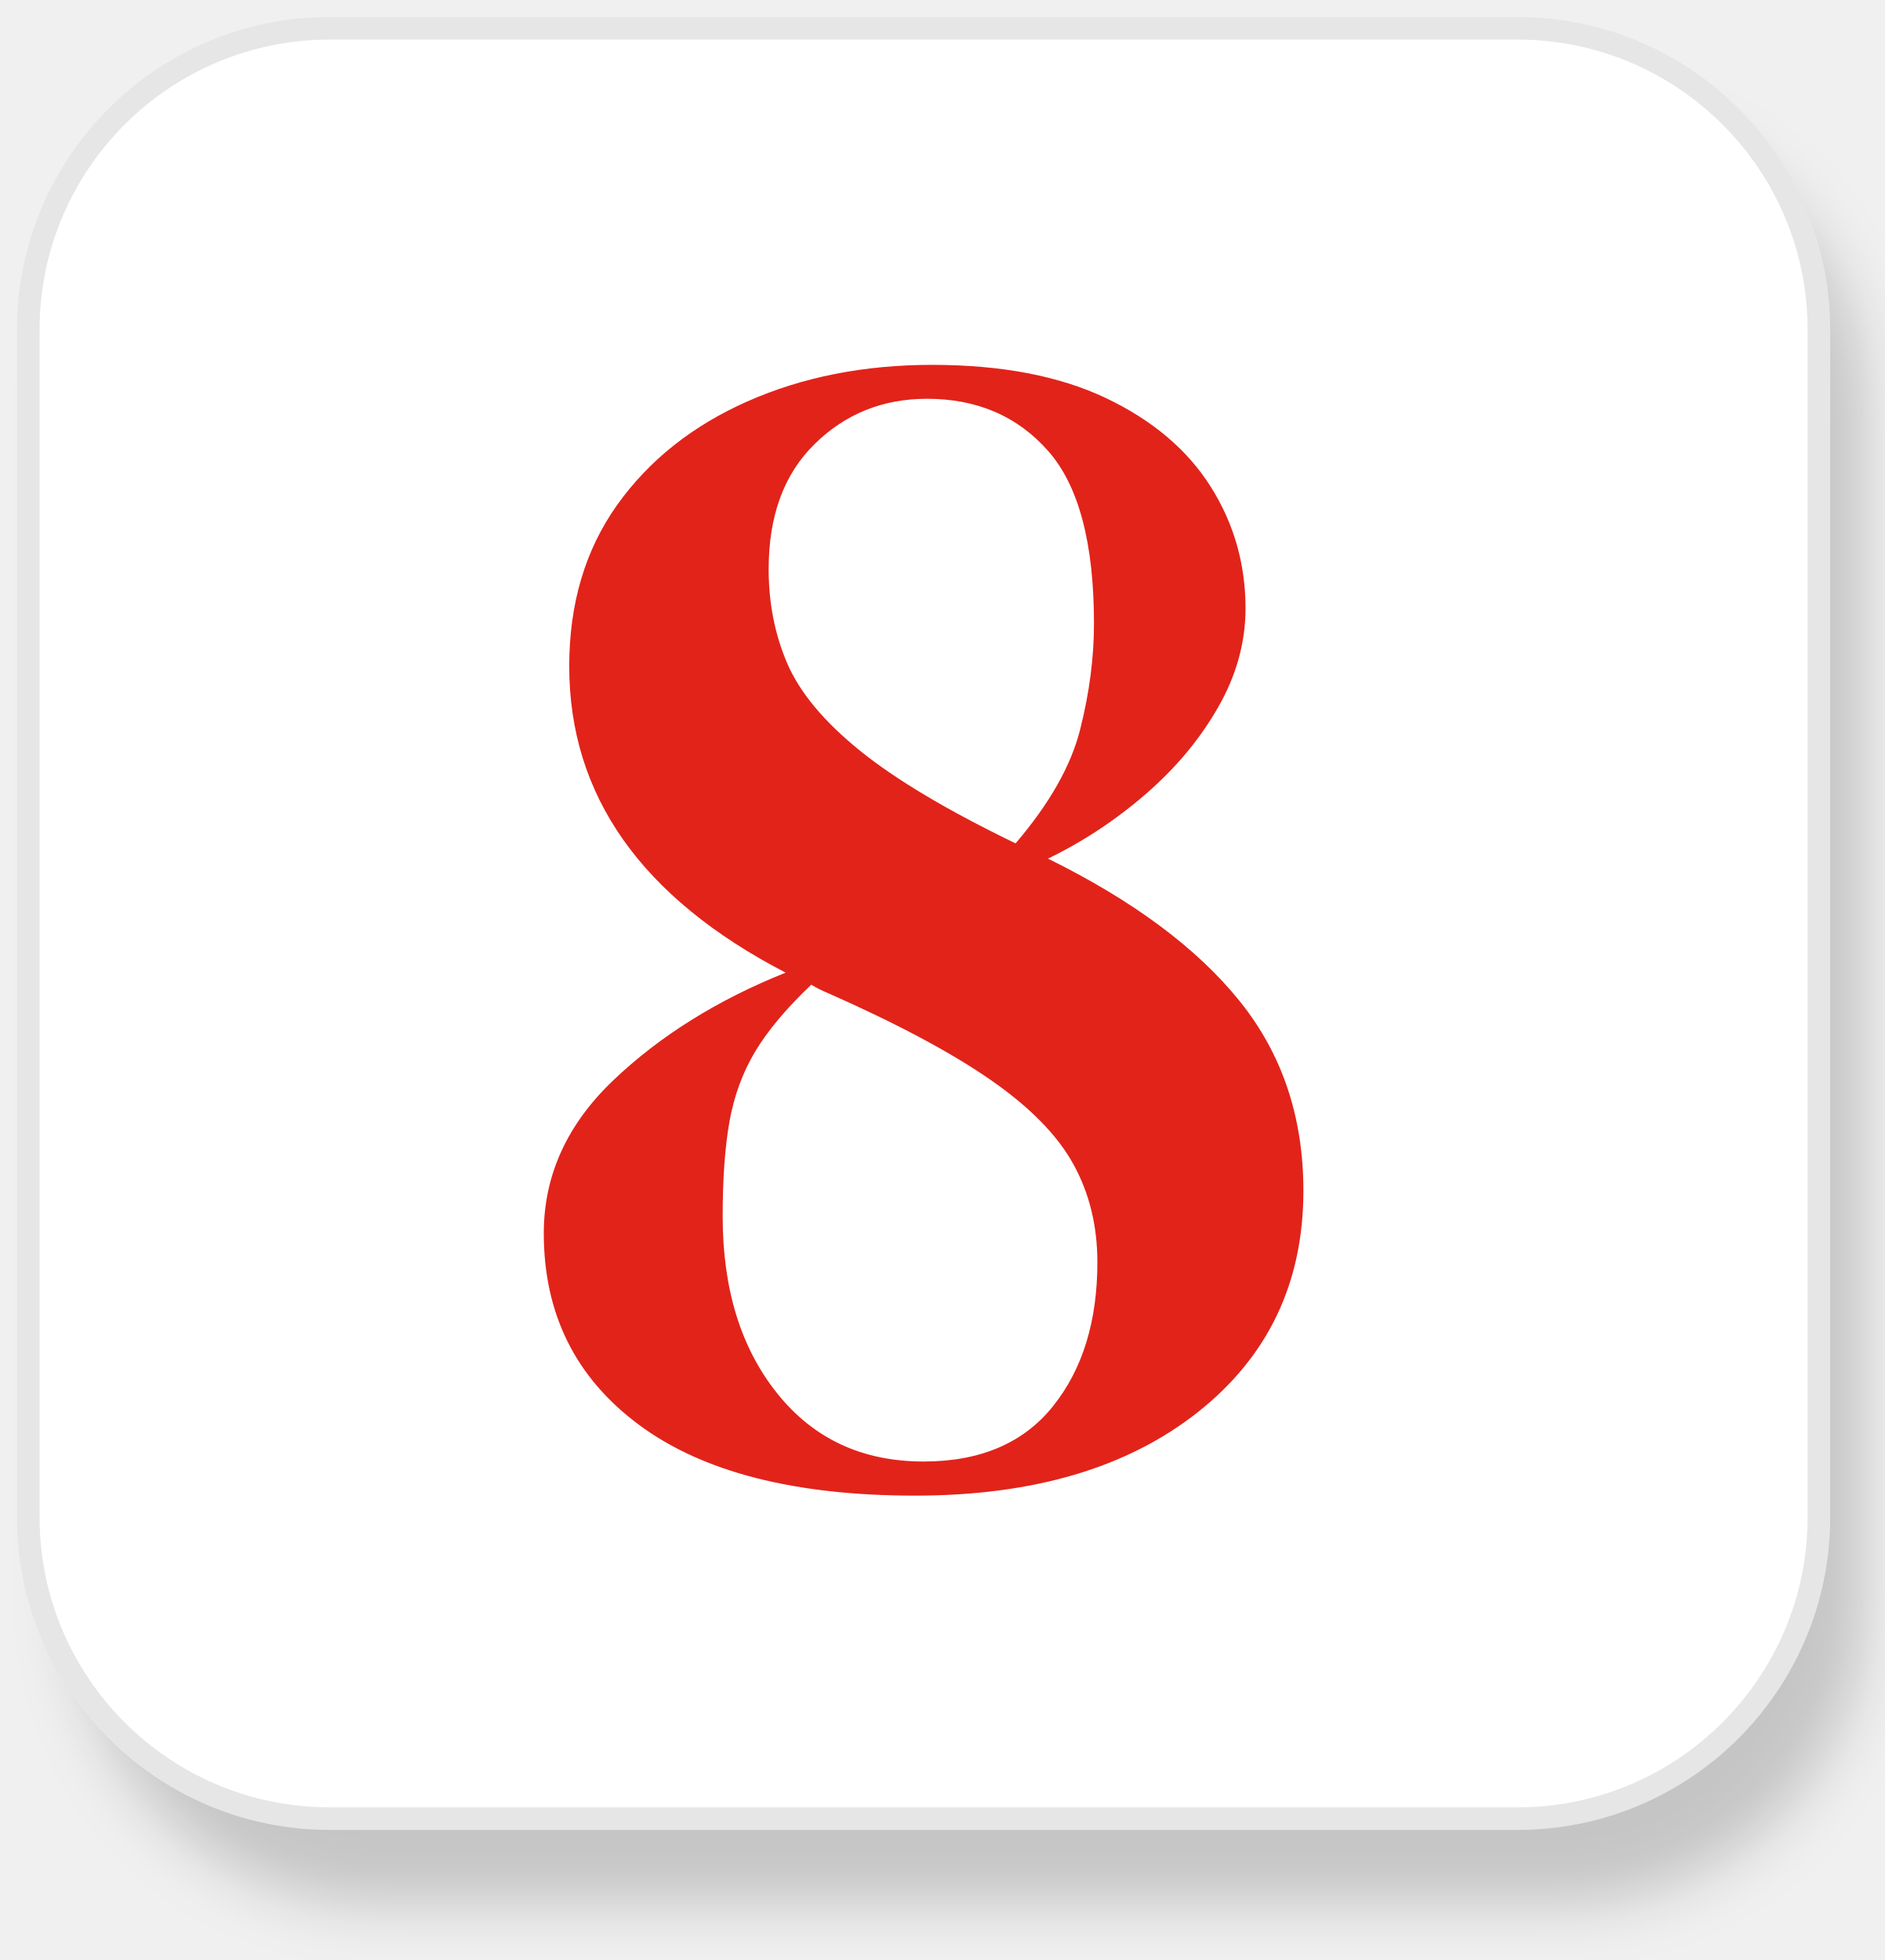
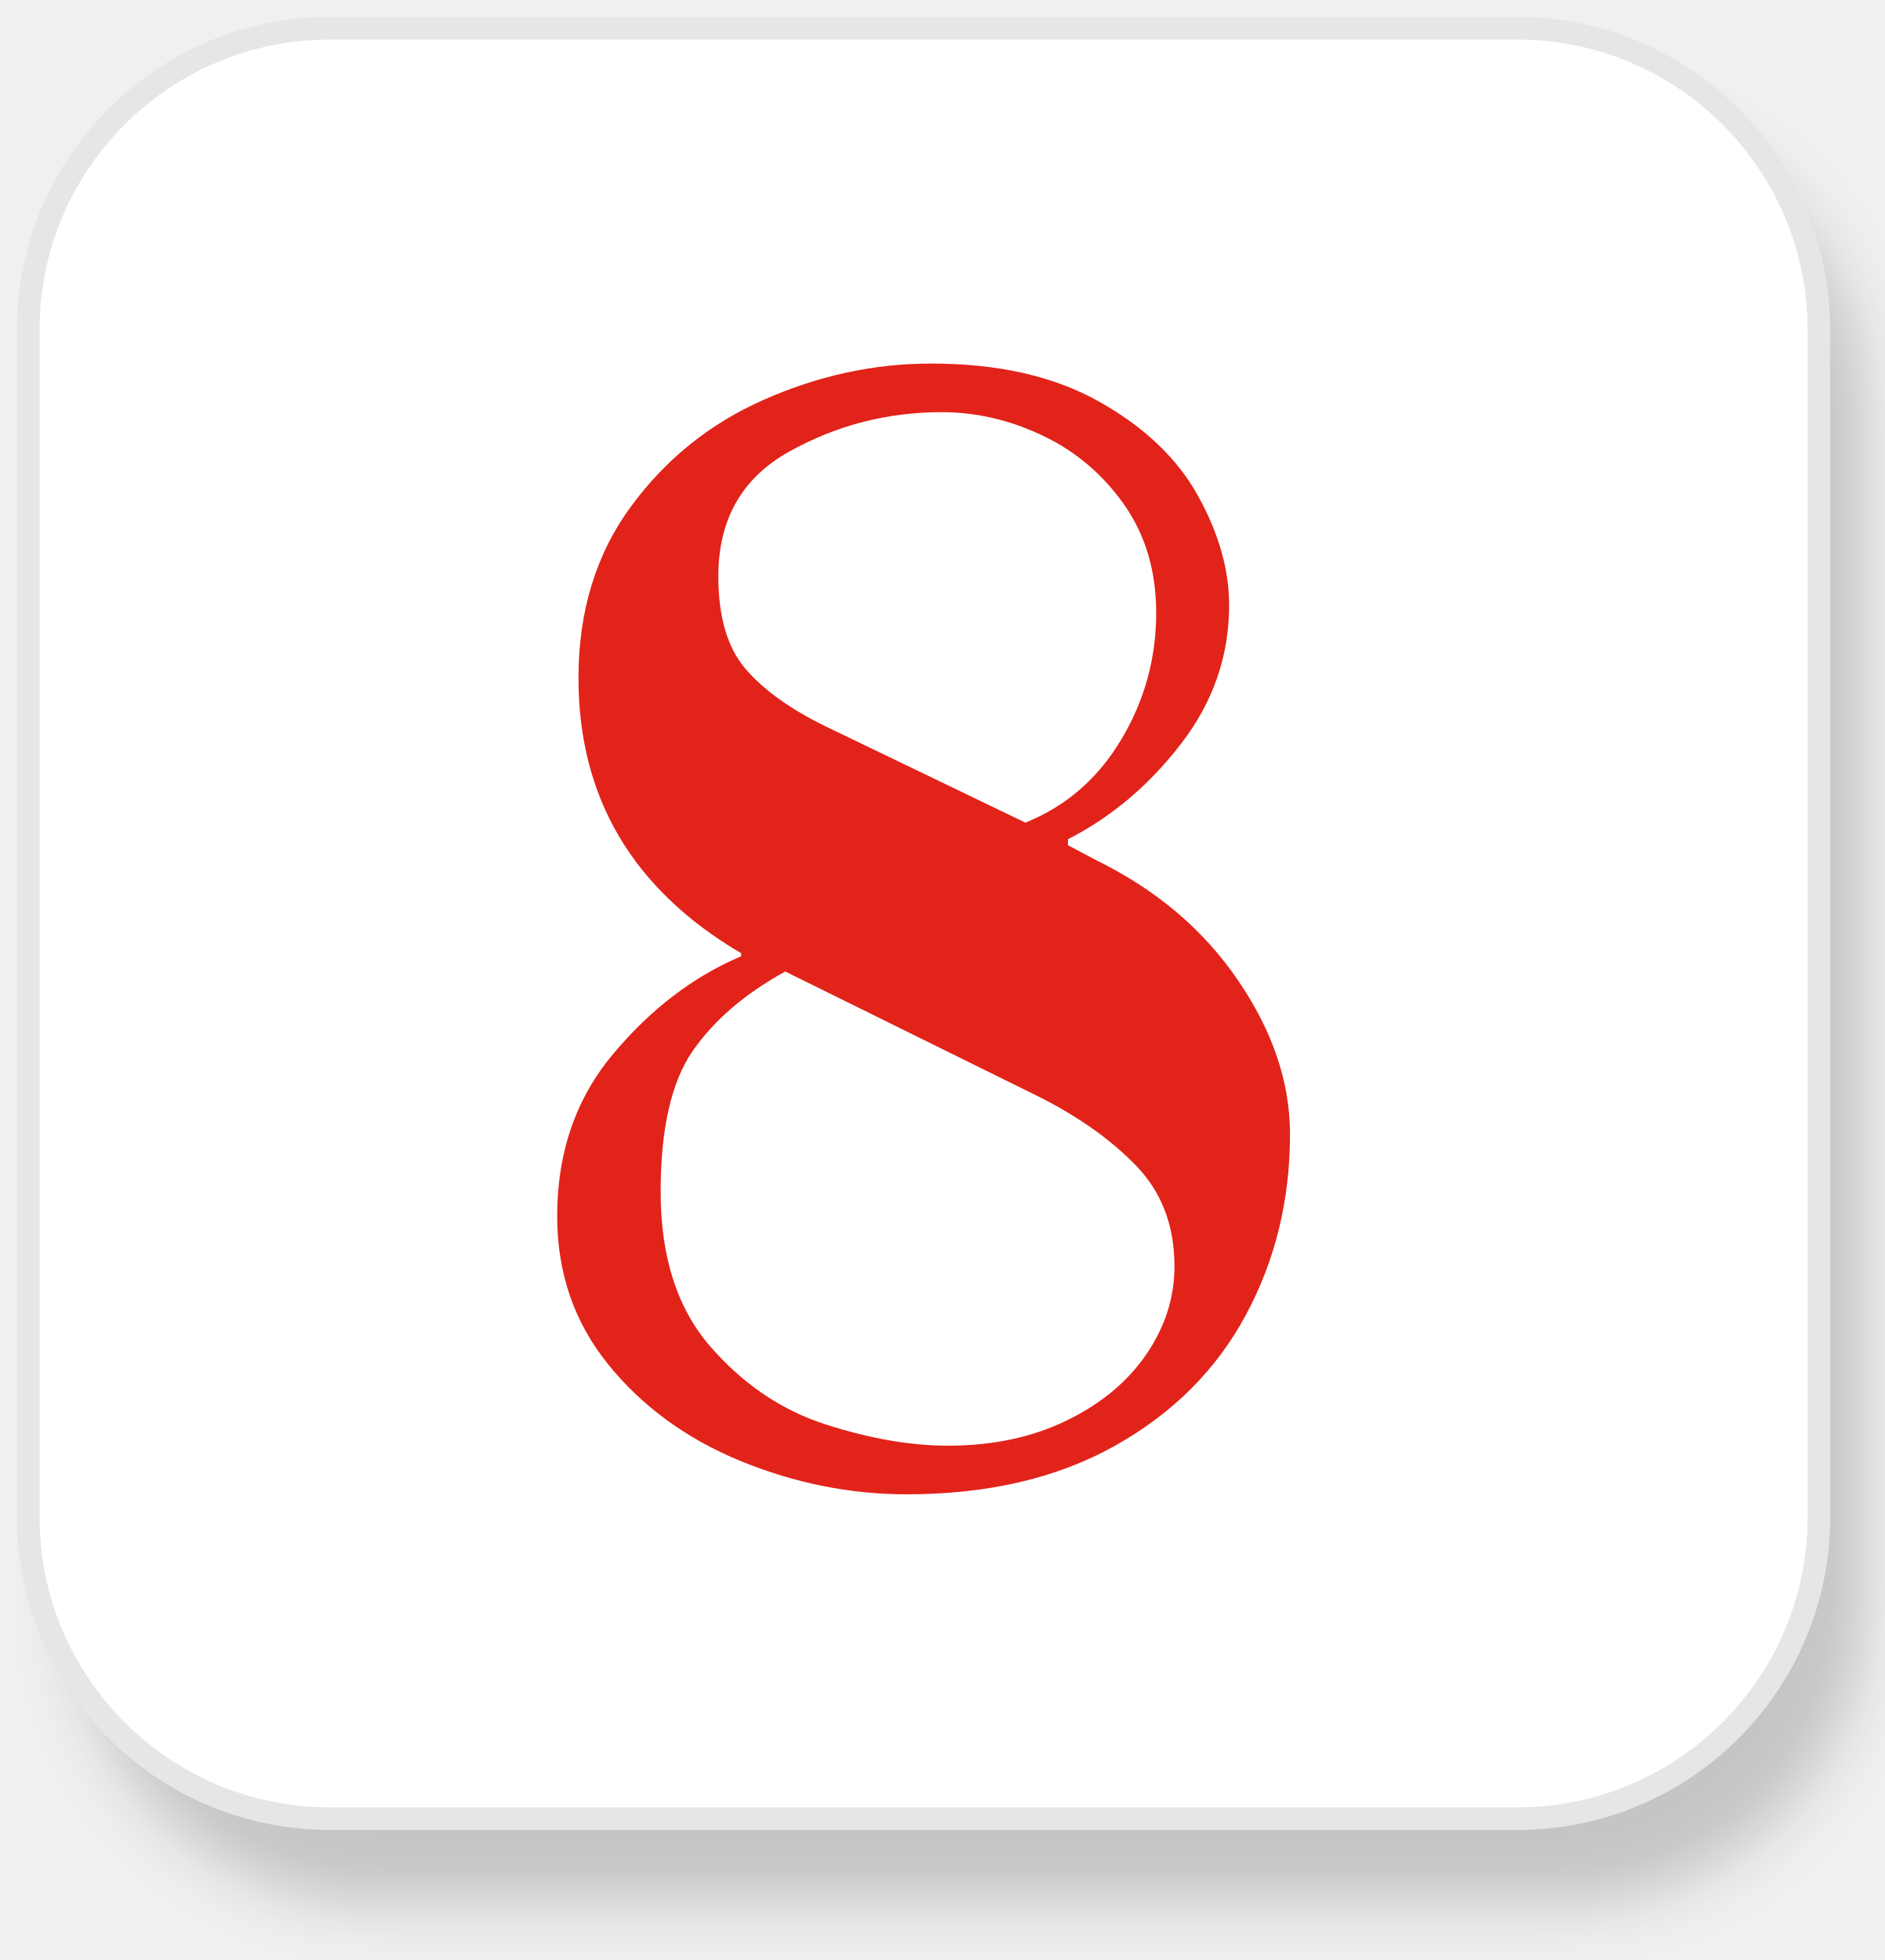
<svg xmlns="http://www.w3.org/2000/svg" viewBox="0 0 100 104" width="100" height="104">
  <defs>
    <filter id="soft" x="-10%" y="-10%" width="130%" height="130%">
      <feGaussianBlur stdDeviation="1.6" />
    </filter>
  </defs>
  <rect x="4" y="6" width="95" height="95" rx="16" fill="#000" opacity="0.18" filter="url(#soft)" />
  <rect x="1.5" y="1.5" width="95" height="95" rx="16" fill="#ffffff" stroke="#e6e6e6" stroke-width="1.2" />
-   <path d="M28.85 65.44L28.85 65.44Q28.85 60.83 32.55 57.31Q36.26 53.78 41.68 51.61L41.68 51.61Q30.2 45.65 30.2 35.35L30.2 35.35Q30.2 30.38 32.73 26.81Q35.27 23.24 39.65 21.3Q44.03 19.36 49.45 19.36L49.45 19.36Q54.96 19.36 58.67 21.12Q62.37 22.88 64.23 25.82Q66.08 28.75 66.08 32.28L66.08 32.28Q66.08 34.99 64.63 37.52Q63.19 40.05 60.79 42.13Q58.4 44.2 55.6 45.56L55.6 45.56Q62.37 48.9 65.76 53.11Q69.15 57.31 69.15 63.18L69.15 63.18Q69.15 70.5 63.55 74.93Q57.95 79.36 48.55 79.36L48.55 79.36Q38.97 79.36 33.91 75.61Q28.85 71.86 28.85 65.44M40.78 30.2L40.78 30.2Q40.78 32.91 41.77 35.21Q42.77 37.52 45.61 39.82Q48.46 42.13 53.88 44.75L53.88 44.75Q56.59 41.58 57.31 38.69Q58.04 35.8 58.04 33.09L58.04 33.09Q58.04 26.67 55.6 23.92Q53.16 21.16 49.18 21.16L49.18 21.16Q45.66 21.16 43.22 23.56Q40.78 25.95 40.78 30.2M38.34 64.54L38.34 64.54Q38.34 70.32 41.23 73.93Q44.12 77.55 49 77.55L49 77.55Q53.52 77.55 55.87 74.61Q58.22 71.67 58.22 66.98L58.22 66.98Q58.22 64.08 56.95 61.78Q55.69 59.48 52.57 57.31Q49.45 55.14 43.94 52.7L43.94 52.7Q43.49 52.52 43.04 52.25L43.04 52.25Q41.05 54.14 40.05 55.82Q39.06 57.49 38.7 59.52Q38.34 61.55 38.34 64.54" fill="#e2231a" />
+   <path d="M48.11 79.29Q43.6 79.29 39.28 77.52Q34.97 75.74 32.27 72.4Q29.56 69.05 29.56 64.53L29.56 64.53Q29.56 59.45 32.55 55.9Q35.53 52.35 39.32 50.74L39.32 50.74L39.32 50.58Q30.69 45.5 30.69 35.98L30.69 35.98Q30.69 30.66 33.48 26.87Q36.26 23.08 40.57 21.19Q44.89 19.29 49.4 19.29L49.4 19.29Q54.73 19.29 58.31 21.31Q61.9 23.32 63.56 26.31Q65.21 29.29 65.21 32.11L65.21 32.11Q65.21 36.15 62.67 39.45Q60.13 42.76 56.66 44.53L56.66 44.53L56.66 44.85L58.19 45.66Q62.95 48 65.69 52.03Q68.44 56.06 68.44 60.18L68.44 60.18Q68.44 65.42 66.1 69.77Q63.76 74.13 59.16 76.71Q54.56 79.29 48.11 79.29L48.11 79.29M54.4 43.65Q57.63 42.35 59.48 39.25Q61.34 36.15 61.34 32.52L61.34 32.52Q61.34 29.21 59.65 26.79Q57.95 24.37 55.33 23.12Q52.71 21.87 49.97 21.87L49.97 21.87Q45.61 21.87 41.86 23.97Q38.11 26.06 38.11 30.58L38.11 30.58Q38.11 33.81 39.56 35.5Q41.02 37.19 43.84 38.56L43.84 38.56L54.4 43.65M50.29 76.71Q53.84 76.71 56.58 75.38Q59.32 74.05 60.81 71.87Q62.31 69.69 62.31 67.19L62.31 67.19Q62.31 63.97 60.29 61.87Q58.27 59.77 55.05 58.16L55.05 58.16L41.66 51.55Q38.44 53.32 36.74 55.78Q35.05 58.24 35.05 63.24L35.05 63.24Q35.05 68.4 37.67 71.43Q40.29 74.45 43.8 75.58Q47.31 76.71 50.29 76.71L50.29 76.71" fill="#e2231a" />
</svg>
